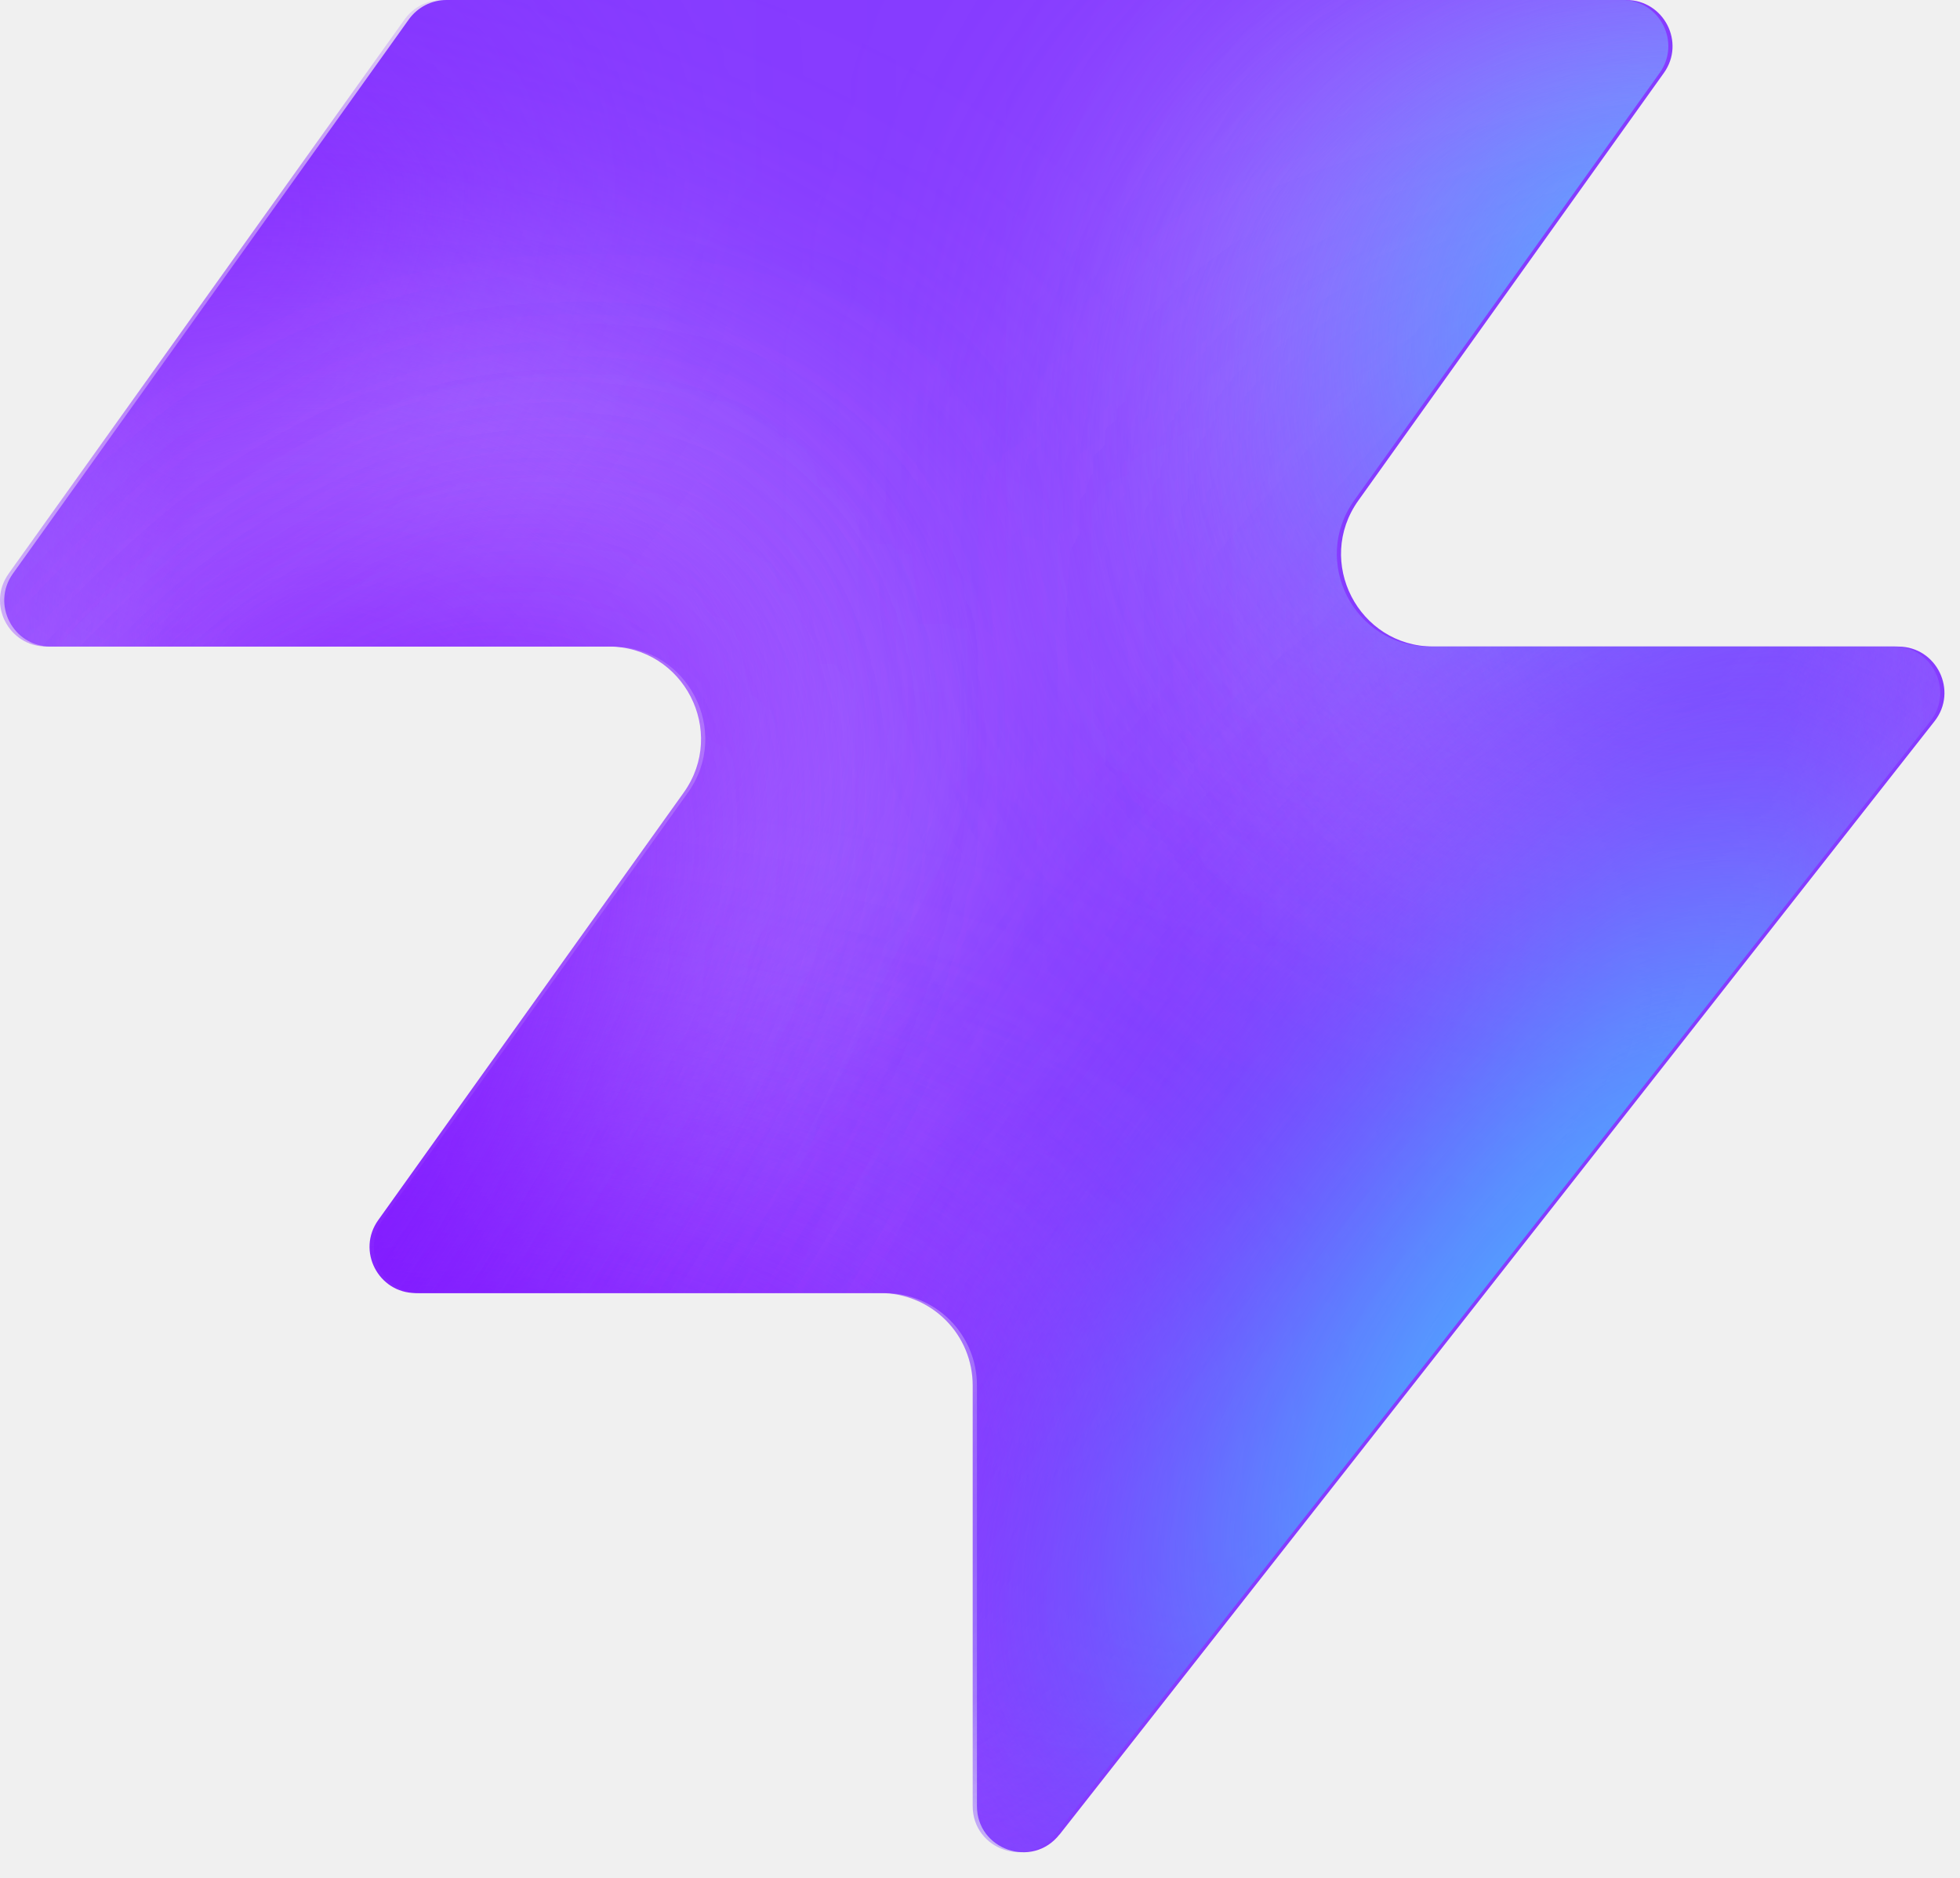
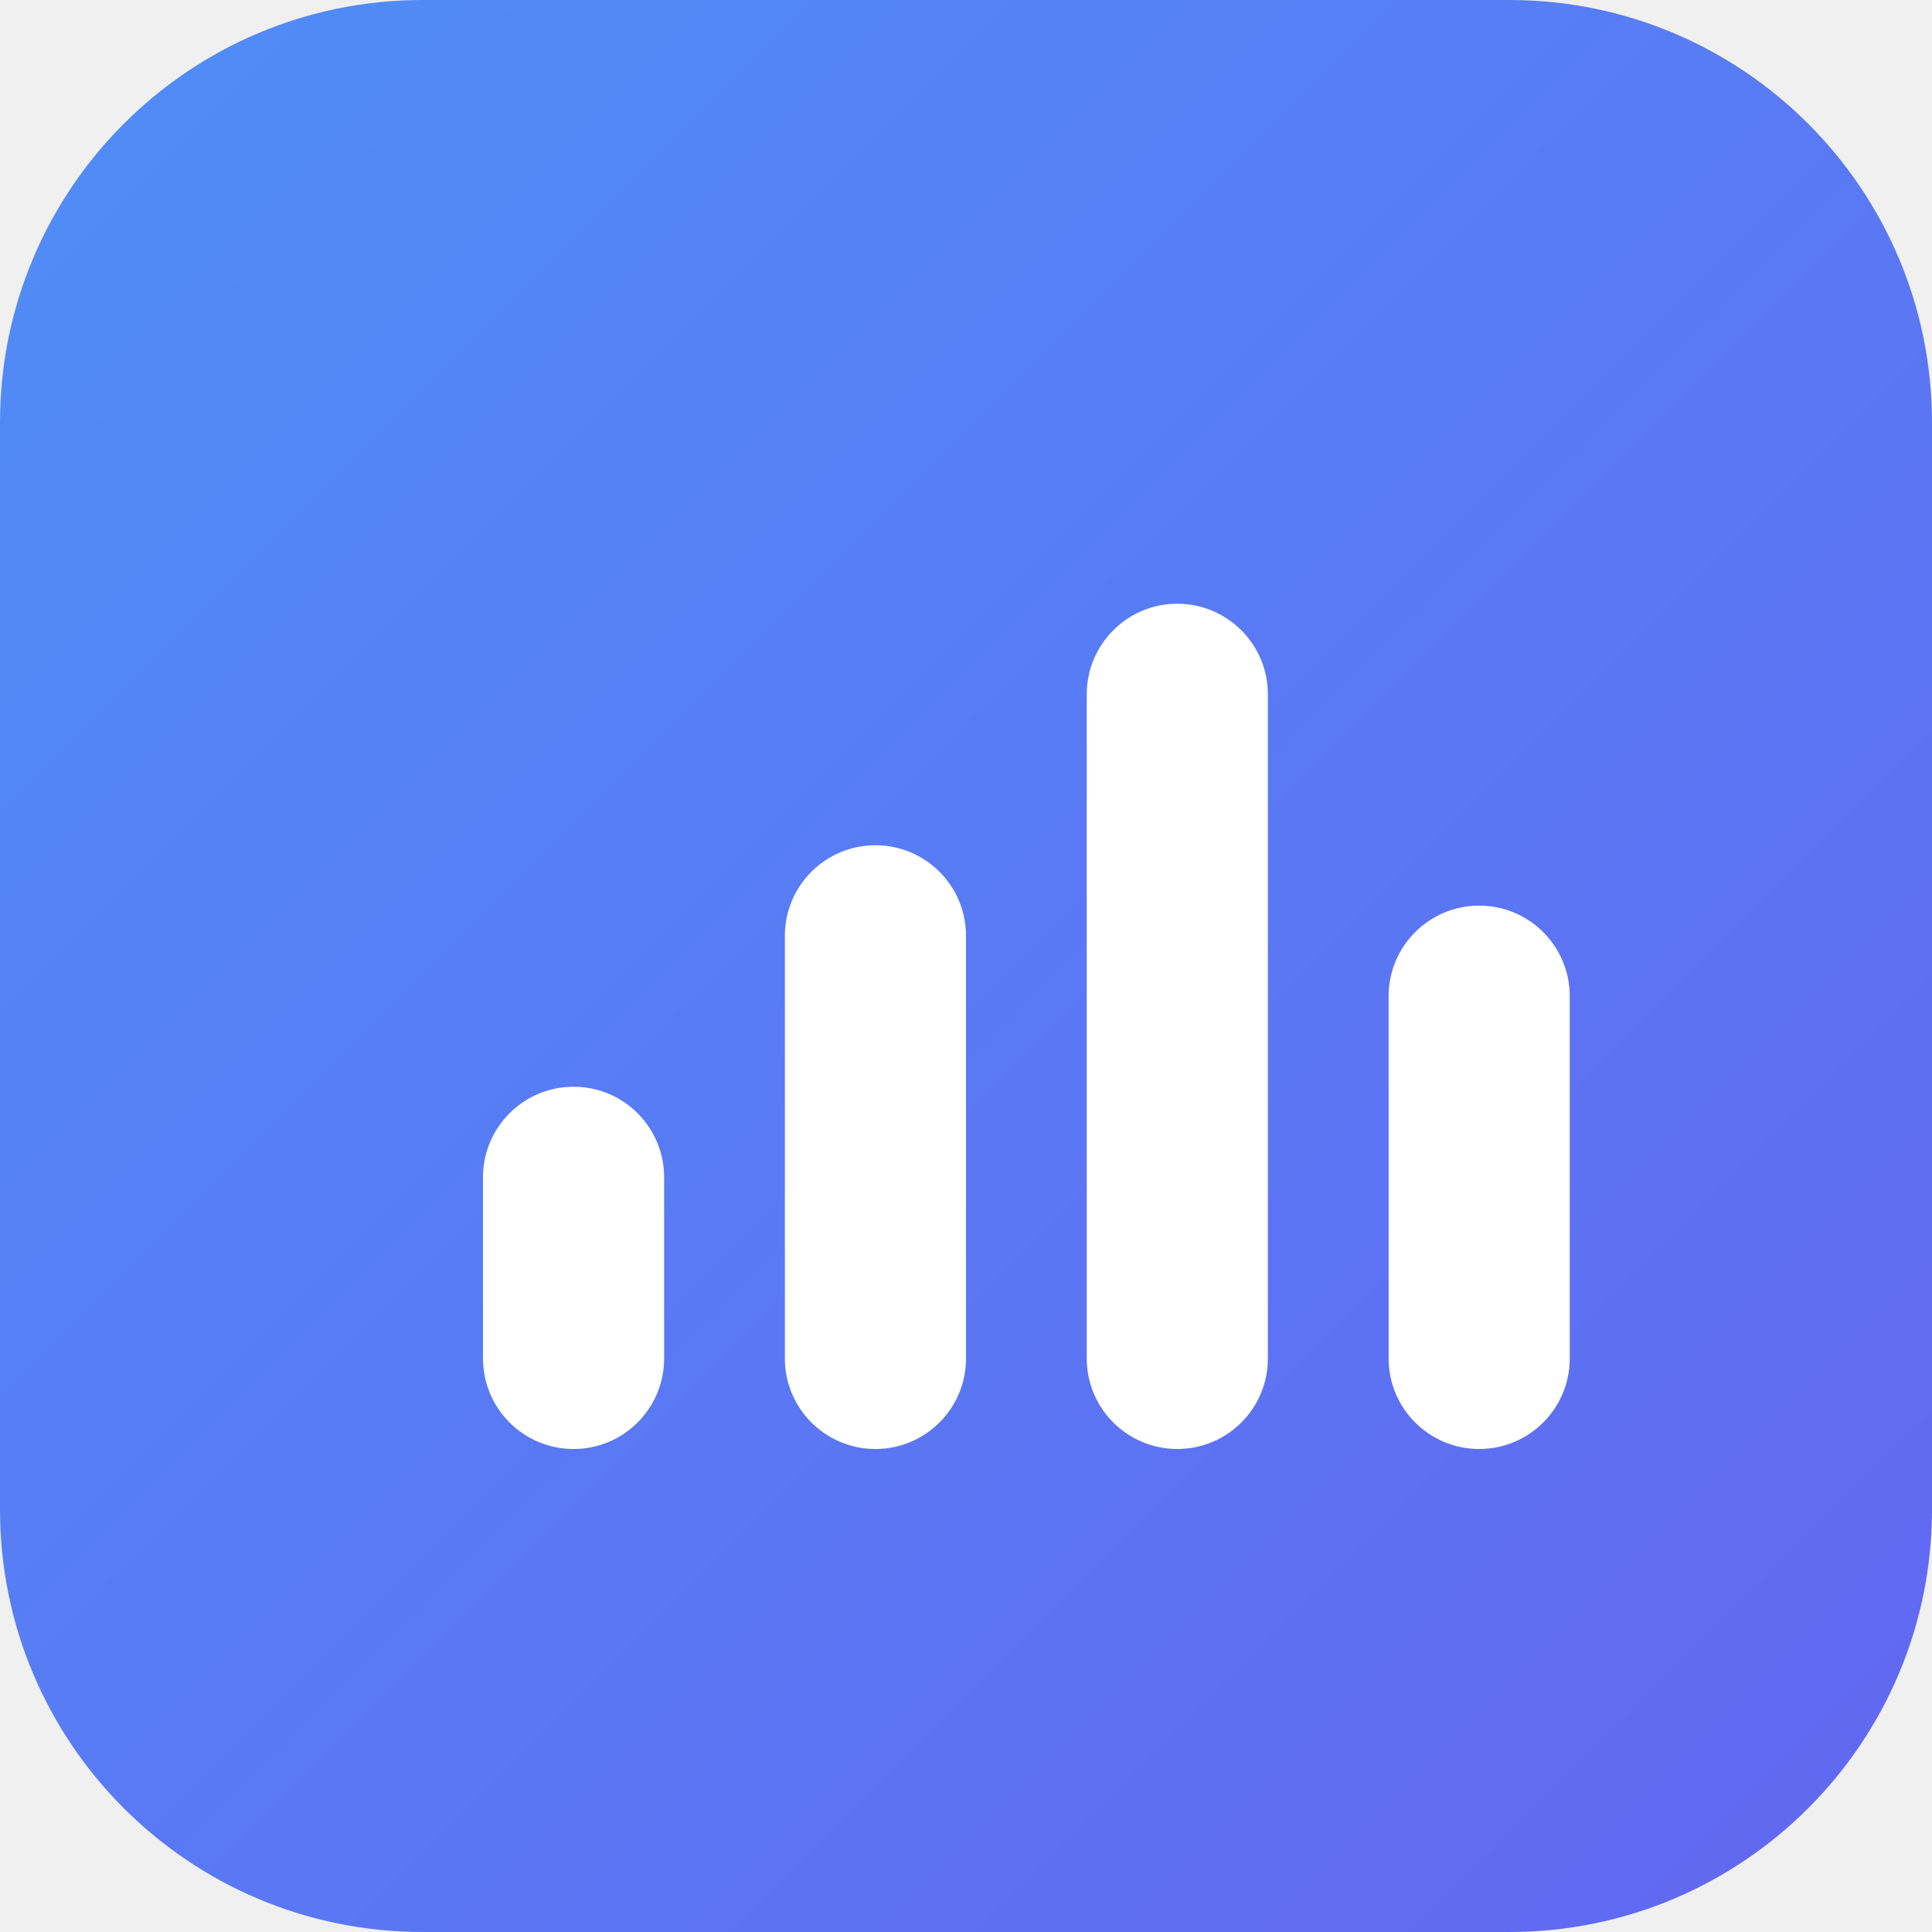
- <svg xmlns="http://www.w3.org/2000/svg" width="48" height="46" fill="none" viewBox="0 0 48 46">
-   <path fill="#863bff" d="M25.946 44.938c-.664.845-2.021.375-2.021-.698V33.937a2.26 2.26 0 0 0-2.262-2.262H10.287c-.92 0-1.456-1.04-.92-1.788l7.48-10.471c1.07-1.497 0-3.578-1.842-3.578H1.237c-.92 0-1.456-1.04-.92-1.788L10.013.474c.214-.297.556-.474.92-.474h28.894c.92 0 1.456 1.04.92 1.788l-7.48 10.471c-1.07 1.498 0 3.579 1.842 3.579h11.377c.943 0 1.473 1.088.89 1.83L25.947 44.94z" style="fill:#863bff;fill:color(display-p3 .525 .23 1);fill-opacity:1" />
-   <mask id="a" width="48" height="46" x="0" y="0" maskUnits="userSpaceOnUse" style="mask-type:alpha">
-     <path fill="#000" d="M25.842 44.938c-.664.844-2.021.375-2.021-.698V33.937a2.26 2.26 0 0 0-2.262-2.262H10.183c-.92 0-1.456-1.04-.92-1.788l7.48-10.471c1.07-1.498 0-3.579-1.842-3.579H1.133c-.92 0-1.456-1.04-.92-1.787L9.91.473c.214-.297.556-.474.92-.474h28.894c.92 0 1.456 1.04.92 1.788l-7.48 10.471c-1.07 1.498 0 3.578 1.842 3.578h11.377c.943 0 1.473 1.088.89 1.832L25.843 44.94z" style="fill:#000;fill-opacity:1" />
-   </mask>
-   <g mask="url(#a)">
-     <g filter="url(#b)">
-       <ellipse cx="5.508" cy="14.704" fill="#ede6ff" rx="5.508" ry="14.704" style="fill:#ede6ff;fill:color(display-p3 .927 .903 1);fill-opacity:1" transform="matrix(.00324 1 1 -.00324 -4.47 31.516)" />
-     </g>
-     <g filter="url(#c)">
-       <ellipse cx="10.399" cy="29.851" fill="#ede6ff" rx="10.399" ry="29.851" style="fill:#ede6ff;fill:color(display-p3 .927 .903 1);fill-opacity:1" transform="matrix(.00324 1 1 -.00324 -39.328 7.883)" />
-     </g>
-     <g filter="url(#d)">
-       <ellipse cx="5.508" cy="30.487" fill="#7e14ff" rx="5.508" ry="30.487" style="fill:#7e14ff;fill:color(display-p3 .492 .077 1);fill-opacity:1" transform="rotate(89.814 -25.913 -14.639)scale(1 -1)" />
-     </g>
-     <g filter="url(#e)">
-       <ellipse cx="5.508" cy="30.599" fill="#7e14ff" rx="5.508" ry="30.599" style="fill:#7e14ff;fill:color(display-p3 .492 .077 1);fill-opacity:1" transform="rotate(89.814 -32.644 -3.334)scale(1 -1)" />
-     </g>
-     <g filter="url(#f)">
-       <ellipse cx="5.508" cy="30.599" fill="#7e14ff" rx="5.508" ry="30.599" style="fill:#7e14ff;fill:color(display-p3 .492 .077 1);fill-opacity:1" transform="matrix(.00324 1 1 -.00324 -34.34 30.47)" />
-     </g>
-     <g filter="url(#g)">
-       <ellipse cx="14.072" cy="22.078" fill="#ede6ff" rx="14.072" ry="22.078" style="fill:#ede6ff;fill:color(display-p3 .927 .903 1);fill-opacity:1" transform="rotate(93.35 24.506 48.493)scale(-1 1)" />
-     </g>
-     <g filter="url(#h)">
-       <ellipse cx="3.47" cy="21.501" fill="#7e14ff" rx="3.47" ry="21.501" style="fill:#7e14ff;fill:color(display-p3 .492 .077 1);fill-opacity:1" transform="rotate(89.009 28.708 47.59)scale(-1 1)" />
-     </g>
-     <g filter="url(#i)">
-       <ellipse cx="3.47" cy="21.501" fill="#7e14ff" rx="3.47" ry="21.501" style="fill:#7e14ff;fill:color(display-p3 .492 .077 1);fill-opacity:1" transform="rotate(89.009 28.708 47.59)scale(-1 1)" />
-     </g>
-     <g filter="url(#j)">
-       <ellipse cx=".387" cy="8.972" fill="#7e14ff" rx="4.407" ry="29.108" style="fill:#7e14ff;fill:color(display-p3 .492 .077 1);fill-opacity:1" transform="rotate(39.51 .387 8.972)" />
-     </g>
-     <g filter="url(#k)">
-       <ellipse cx="47.523" cy="-6.092" fill="#7e14ff" rx="4.407" ry="29.108" style="fill:#7e14ff;fill:color(display-p3 .492 .077 1);fill-opacity:1" transform="rotate(37.892 47.523 -6.092)" />
-     </g>
-     <g filter="url(#l)">
-       <ellipse cx="41.412" cy="6.333" fill="#47bfff" rx="5.971" ry="9.665" style="fill:#47bfff;fill:color(display-p3 .28 .748 1);fill-opacity:1" transform="rotate(37.892 41.412 6.333)" />
-     </g>
-     <g filter="url(#m)">
-       <ellipse cx="-1.879" cy="38.332" fill="#7e14ff" rx="4.407" ry="29.108" style="fill:#7e14ff;fill:color(display-p3 .492 .077 1);fill-opacity:1" transform="rotate(37.892 -1.88 38.332)" />
-     </g>
-     <g filter="url(#n)">
-       <ellipse cx="-1.879" cy="38.332" fill="#7e14ff" rx="4.407" ry="29.108" style="fill:#7e14ff;fill:color(display-p3 .492 .077 1);fill-opacity:1" transform="rotate(37.892 -1.88 38.332)" />
-     </g>
-     <g filter="url(#o)">
-       <ellipse cx="35.651" cy="29.907" fill="#7e14ff" rx="4.407" ry="29.108" style="fill:#7e14ff;fill:color(display-p3 .492 .077 1);fill-opacity:1" transform="rotate(37.892 35.651 29.907)" />
-     </g>
-     <g filter="url(#p)">
-       <ellipse cx="38.418" cy="32.4" fill="#47bfff" rx="5.971" ry="15.297" style="fill:#47bfff;fill:color(display-p3 .28 .748 1);fill-opacity:1" transform="rotate(37.892 38.418 32.4)" />
-     </g>
+ <svg xmlns="http://www.w3.org/2000/svg" viewBox="0 0 32 32">
+   <defs>
+     <linearGradient id="g" x1="0%" y1="0%" x2="100%" y2="100%">
+       <stop offset="0%" stop-color="#4F8EF7" />
+       <stop offset="100%" stop-color="#6366F1" />
+     </linearGradient>
+   </defs>
+   <rect width="32" height="32" rx="7" fill="url(#g)" />
+   <g fill="white">
+     <rect x="8" y="18" width="3" height="6" rx="1.5" />
+     <rect x="13" y="14" width="3" height="10" rx="1.5" />
+     <rect x="18" y="10" width="3" height="14" rx="1.5" />
+     <rect x="23" y="15" width="3" height="9" rx="1.5" />
  </g>
-   <defs>
-     <filter id="b" width="60.045" height="41.654" x="-19.77" y="16.149" color-interpolation-filters="sRGB" filterUnits="userSpaceOnUse">
-       <feFlood flood-opacity="0" result="BackgroundImageFix" />
-       <feBlend in="SourceGraphic" in2="BackgroundImageFix" result="shape" />
-       <feGaussianBlur result="effect1_foregroundBlur_2002_17158" stdDeviation="7.659" />
-     </filter>
-     <filter id="c" width="90.34" height="51.437" x="-54.613" y="-7.533" color-interpolation-filters="sRGB" filterUnits="userSpaceOnUse">
-       <feFlood flood-opacity="0" result="BackgroundImageFix" />
-       <feBlend in="SourceGraphic" in2="BackgroundImageFix" result="shape" />
-       <feGaussianBlur result="effect1_foregroundBlur_2002_17158" stdDeviation="7.659" />
-     </filter>
-     <filter id="d" width="79.355" height="29.4" x="-49.64" y="2.03" color-interpolation-filters="sRGB" filterUnits="userSpaceOnUse">
-       <feFlood flood-opacity="0" result="BackgroundImageFix" />
-       <feBlend in="SourceGraphic" in2="BackgroundImageFix" result="shape" />
-       <feGaussianBlur result="effect1_foregroundBlur_2002_17158" stdDeviation="4.596" />
-     </filter>
-     <filter id="e" width="79.579" height="29.4" x="-45.045" y="20.029" color-interpolation-filters="sRGB" filterUnits="userSpaceOnUse">
-       <feFlood flood-opacity="0" result="BackgroundImageFix" />
-       <feBlend in="SourceGraphic" in2="BackgroundImageFix" result="shape" />
-       <feGaussianBlur result="effect1_foregroundBlur_2002_17158" stdDeviation="4.596" />
-     </filter>
-     <filter id="f" width="79.579" height="29.4" x="-43.513" y="21.178" color-interpolation-filters="sRGB" filterUnits="userSpaceOnUse">
-       <feFlood flood-opacity="0" result="BackgroundImageFix" />
-       <feBlend in="SourceGraphic" in2="BackgroundImageFix" result="shape" />
-       <feGaussianBlur result="effect1_foregroundBlur_2002_17158" stdDeviation="4.596" />
-     </filter>
-     <filter id="g" width="74.749" height="58.852" x="15.756" y="-17.901" color-interpolation-filters="sRGB" filterUnits="userSpaceOnUse">
-       <feFlood flood-opacity="0" result="BackgroundImageFix" />
-       <feBlend in="SourceGraphic" in2="BackgroundImageFix" result="shape" />
-       <feGaussianBlur result="effect1_foregroundBlur_2002_17158" stdDeviation="7.659" />
-     </filter>
-     <filter id="h" width="61.377" height="25.362" x="23.548" y="2.284" color-interpolation-filters="sRGB" filterUnits="userSpaceOnUse">
-       <feFlood flood-opacity="0" result="BackgroundImageFix" />
-       <feBlend in="SourceGraphic" in2="BackgroundImageFix" result="shape" />
-       <feGaussianBlur result="effect1_foregroundBlur_2002_17158" stdDeviation="4.596" />
-     </filter>
-     <filter id="i" width="61.377" height="25.362" x="23.548" y="2.284" color-interpolation-filters="sRGB" filterUnits="userSpaceOnUse">
-       <feFlood flood-opacity="0" result="BackgroundImageFix" />
-       <feBlend in="SourceGraphic" in2="BackgroundImageFix" result="shape" />
-       <feGaussianBlur result="effect1_foregroundBlur_2002_17158" stdDeviation="4.596" />
-     </filter>
-     <filter id="j" width="56.045" height="63.649" x="-27.636" y="-22.853" color-interpolation-filters="sRGB" filterUnits="userSpaceOnUse">
-       <feFlood flood-opacity="0" result="BackgroundImageFix" />
-       <feBlend in="SourceGraphic" in2="BackgroundImageFix" result="shape" />
-       <feGaussianBlur result="effect1_foregroundBlur_2002_17158" stdDeviation="4.596" />
-     </filter>
-     <filter id="k" width="54.814" height="64.646" x="20.116" y="-38.415" color-interpolation-filters="sRGB" filterUnits="userSpaceOnUse">
-       <feFlood flood-opacity="0" result="BackgroundImageFix" />
-       <feBlend in="SourceGraphic" in2="BackgroundImageFix" result="shape" />
-       <feGaussianBlur result="effect1_foregroundBlur_2002_17158" stdDeviation="4.596" />
-     </filter>
-     <filter id="l" width="33.541" height="35.313" x="24.641" y="-11.323" color-interpolation-filters="sRGB" filterUnits="userSpaceOnUse">
-       <feFlood flood-opacity="0" result="BackgroundImageFix" />
-       <feBlend in="SourceGraphic" in2="BackgroundImageFix" result="shape" />
-       <feGaussianBlur result="effect1_foregroundBlur_2002_17158" stdDeviation="4.596" />
-     </filter>
-     <filter id="m" width="54.814" height="64.646" x="-29.286" y="6.009" color-interpolation-filters="sRGB" filterUnits="userSpaceOnUse">
-       <feFlood flood-opacity="0" result="BackgroundImageFix" />
-       <feBlend in="SourceGraphic" in2="BackgroundImageFix" result="shape" />
-       <feGaussianBlur result="effect1_foregroundBlur_2002_17158" stdDeviation="4.596" />
-     </filter>
-     <filter id="n" width="54.814" height="64.646" x="-29.286" y="6.009" color-interpolation-filters="sRGB" filterUnits="userSpaceOnUse">
-       <feFlood flood-opacity="0" result="BackgroundImageFix" />
-       <feBlend in="SourceGraphic" in2="BackgroundImageFix" result="shape" />
-       <feGaussianBlur result="effect1_foregroundBlur_2002_17158" stdDeviation="4.596" />
-     </filter>
-     <filter id="o" width="54.814" height="64.646" x="8.244" y="-2.416" color-interpolation-filters="sRGB" filterUnits="userSpaceOnUse">
-       <feFlood flood-opacity="0" result="BackgroundImageFix" />
-       <feBlend in="SourceGraphic" in2="BackgroundImageFix" result="shape" />
-       <feGaussianBlur result="effect1_foregroundBlur_2002_17158" stdDeviation="4.596" />
-     </filter>
-     <filter id="p" width="39.409" height="43.623" x="18.713" y="10.588" color-interpolation-filters="sRGB" filterUnits="userSpaceOnUse">
-       <feFlood flood-opacity="0" result="BackgroundImageFix" />
-       <feBlend in="SourceGraphic" in2="BackgroundImageFix" result="shape" />
-       <feGaussianBlur result="effect1_foregroundBlur_2002_17158" stdDeviation="4.596" />
-     </filter>
-   </defs>
</svg>
